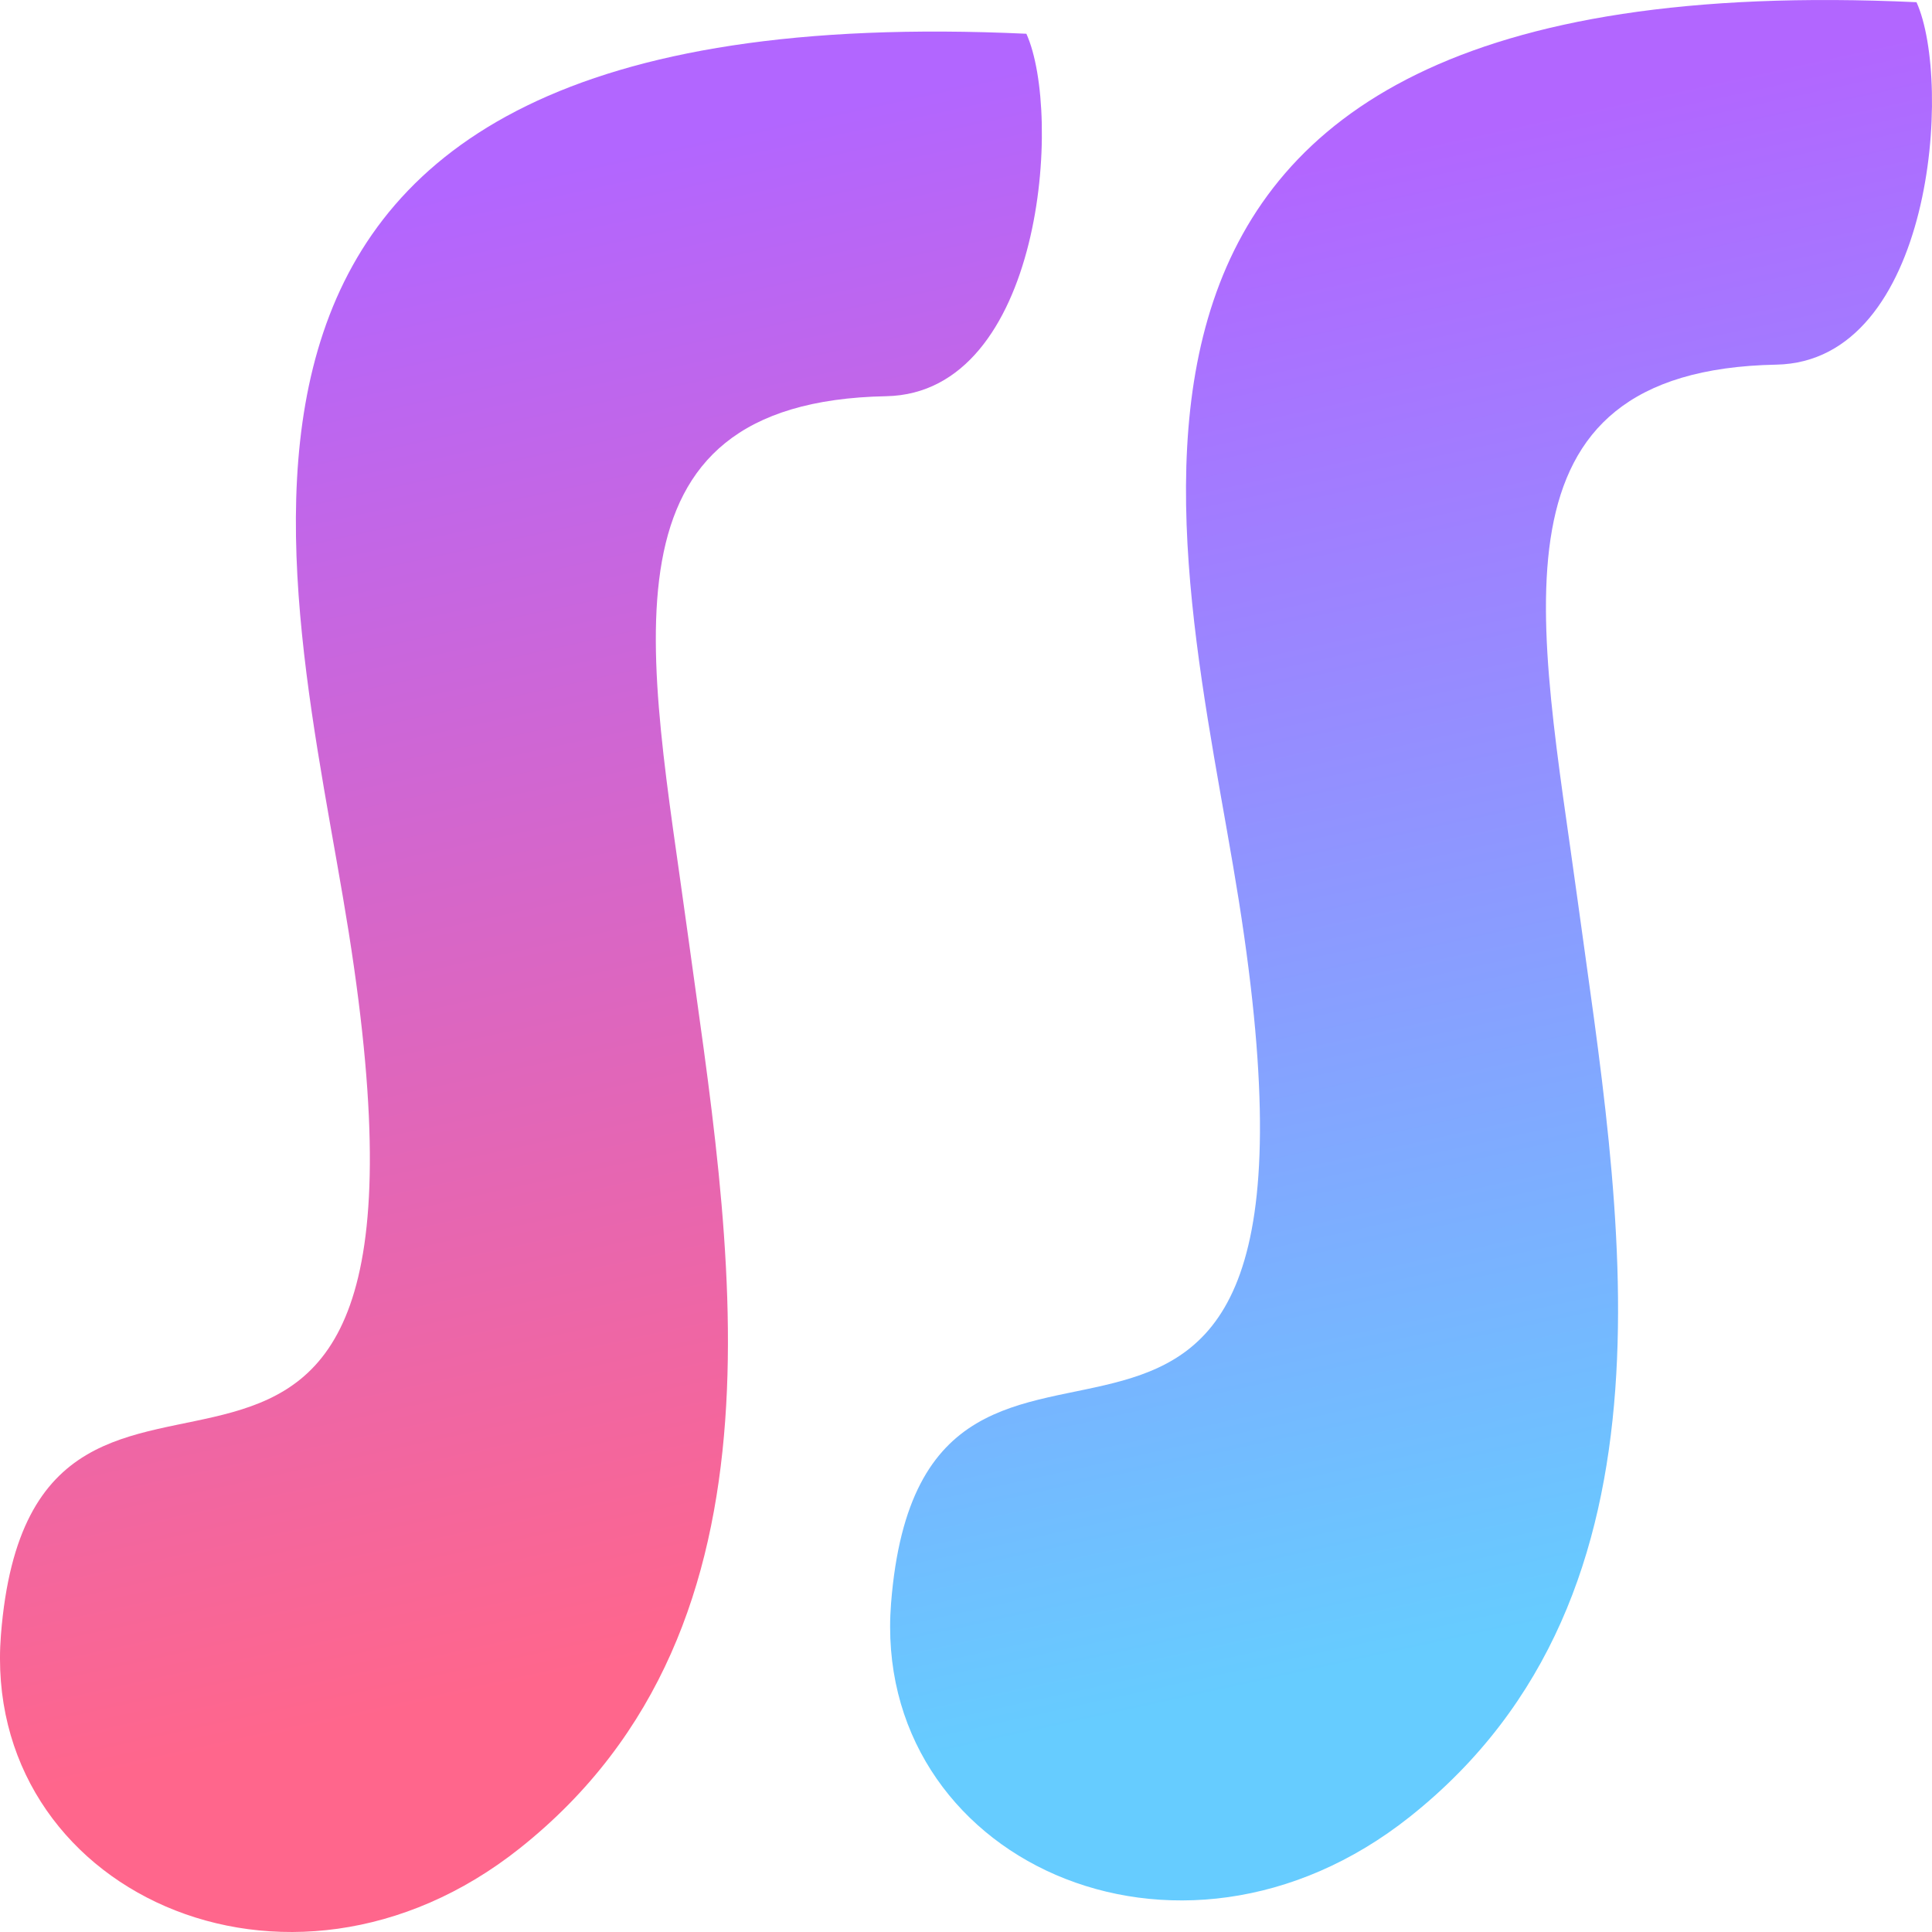
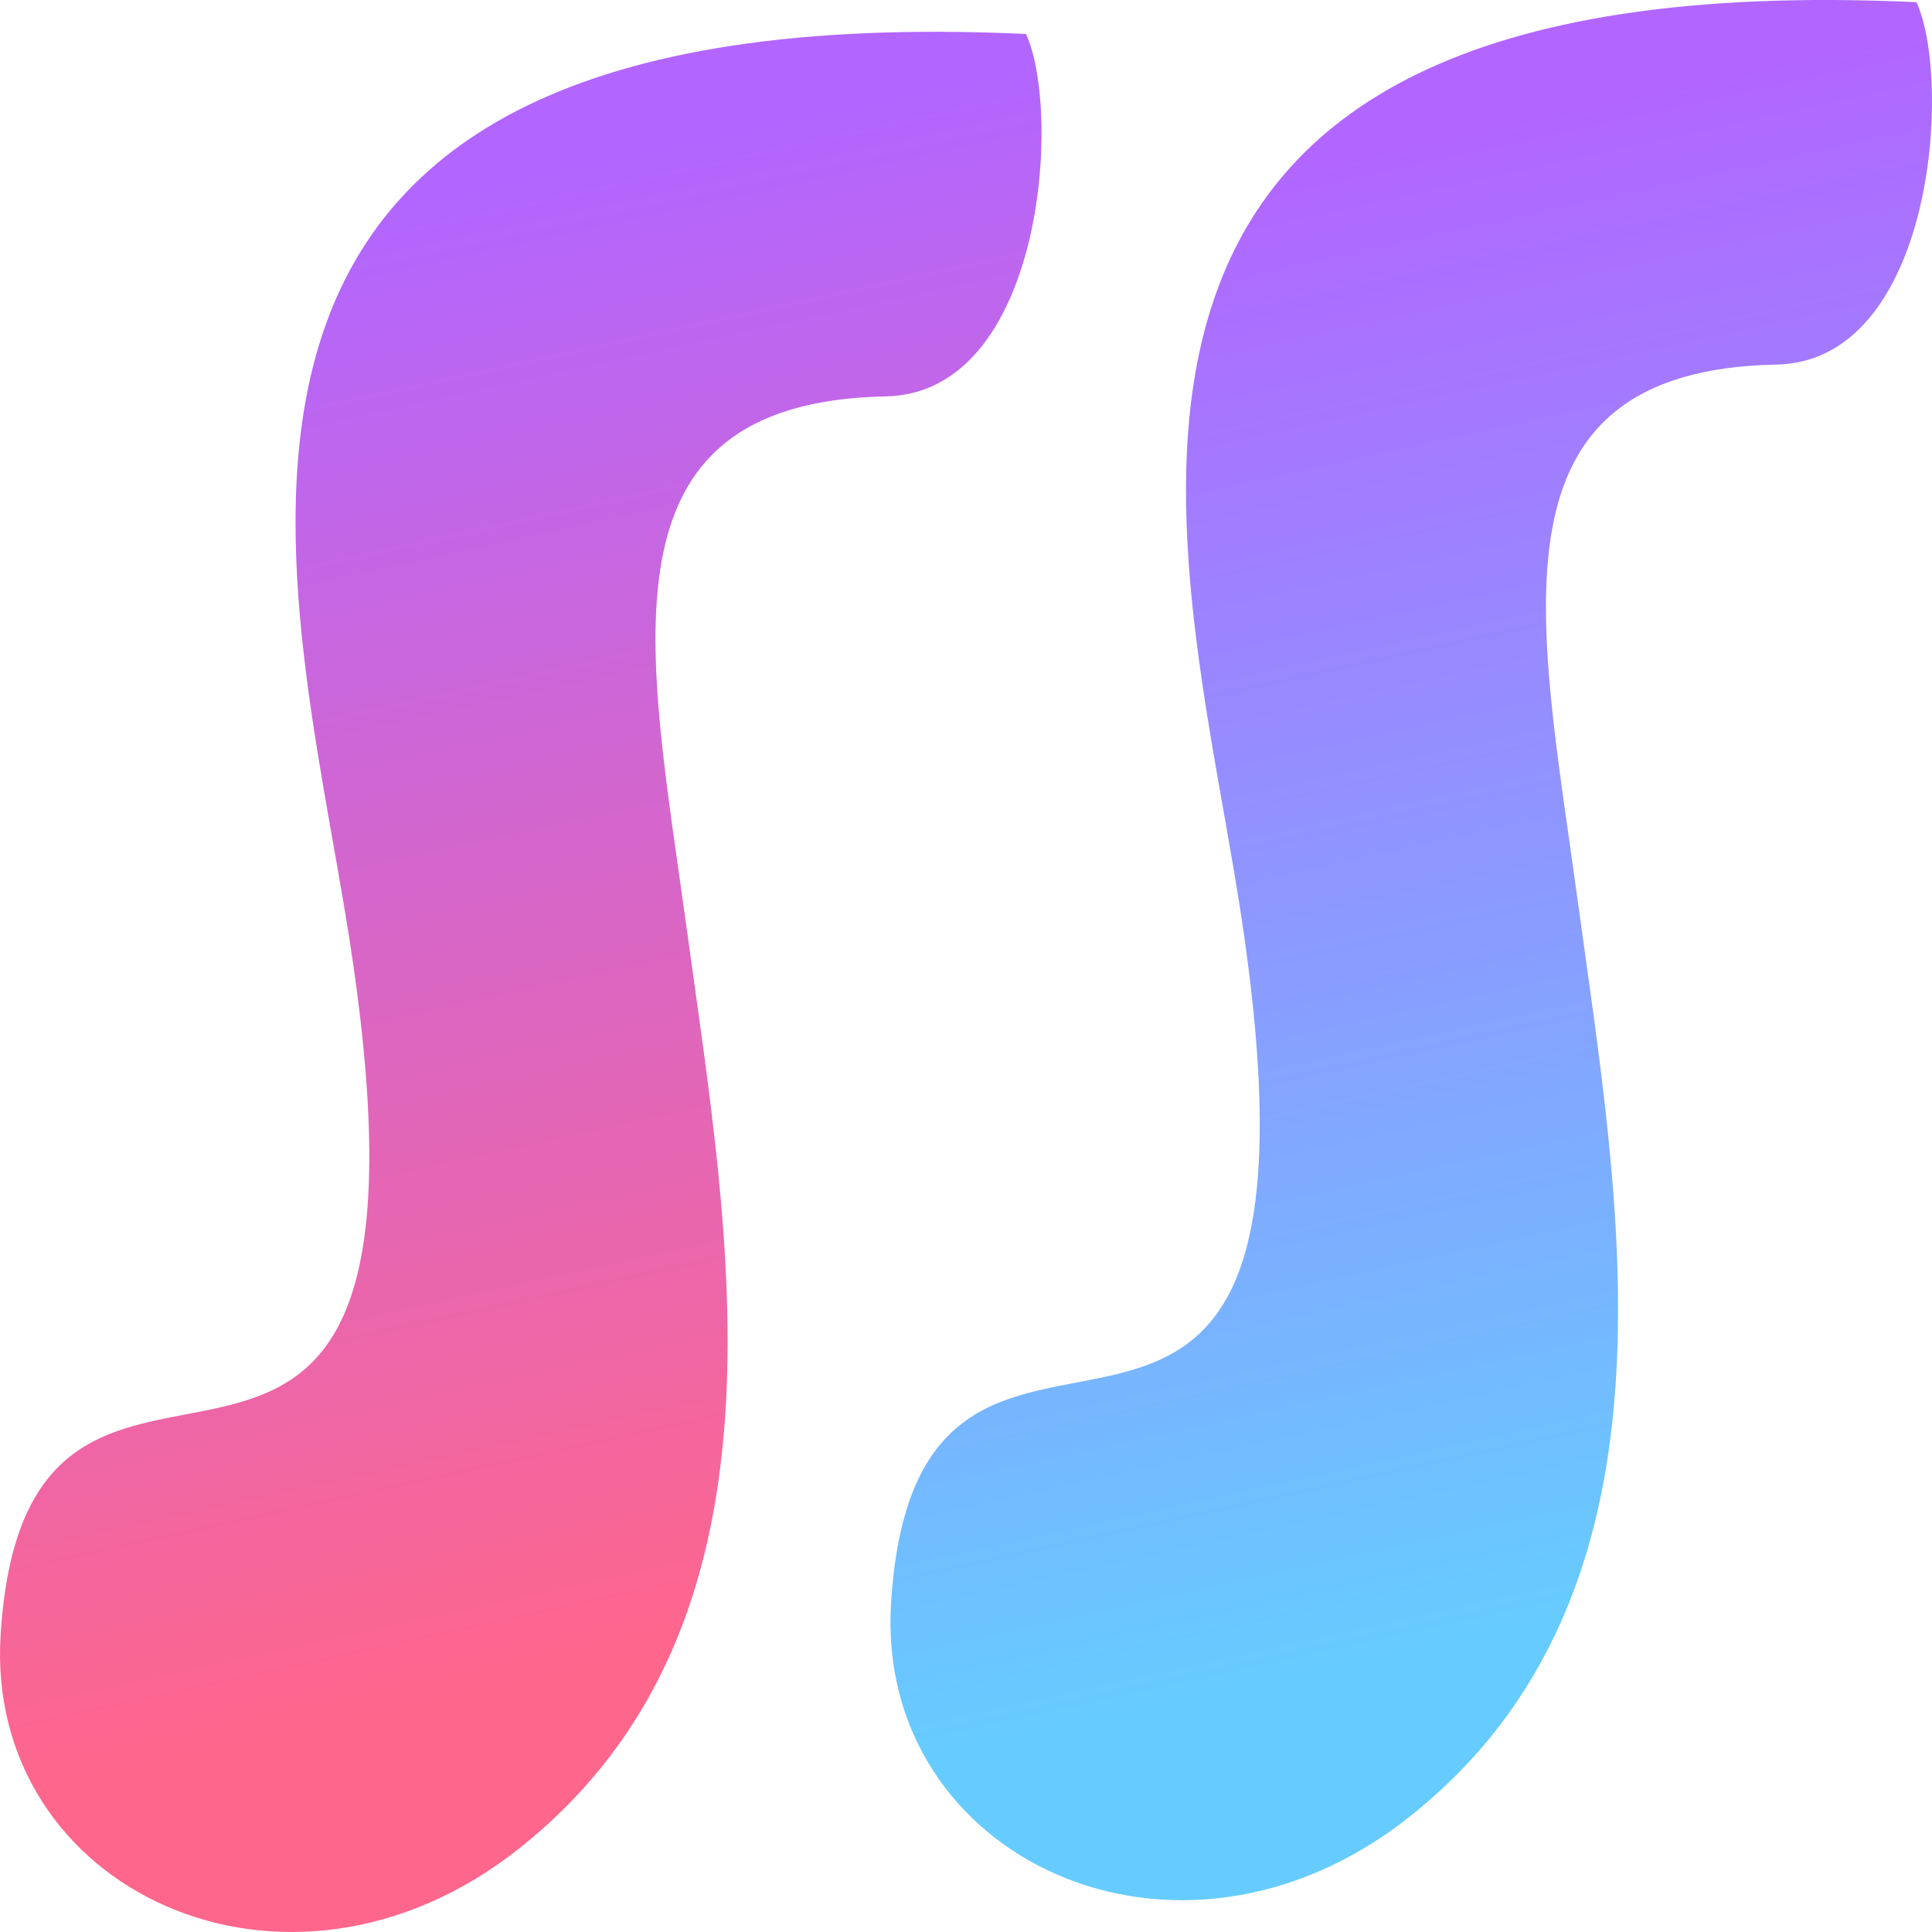
<svg xmlns="http://www.w3.org/2000/svg" xmlns:xlink="http://www.w3.org/1999/xlink" viewBox="0 0 100 100" version="1.1" id="svg44">
-   <path style="mix-blend-mode:normal;fill:url(#linearGradient312);fill-opacity:1;fill-rule:nonzero;stroke:none;stroke-width:1.001;stroke-dasharray:none;stroke-opacity:1" d="M 99.198,0.114 C 101.072,4.264 100.049,18.717 91.941,18.874 76.673,19.169 79.683,32.109 81.659,46.607 83.824,62.493 87.578,82.422 72.983,94.028 60.941,103.603 45.083,96.173 46.121,82.991 47.836,61.216 70.383,86.139 64.12,46.607 61.177,28.032 51.868,-2.08 99.198,0.114 Z" id="note1" />
-   <path style="mix-blend-mode:normal;fill:url(#linearGradient365);fill-opacity:1;fill-rule:nonzero;stroke:none;stroke-width:1.001;stroke-dasharray:none;stroke-opacity:1" d="M 53.125,1.747 C 55,5.897 53.977,20.351 45.868,20.508 30.601,20.802 33.61,33.742 35.586,48.241 37.752,64.126 41.506,84.055 26.91,95.662 14.869,105.237 -0.99,97.807 0.048,84.625 1.763,62.85 24.311,87.773 18.048,48.241 15.105,29.666 5.796,-0.447 53.125,1.747 Z" id="note2" />
+   <path style="mix-blend-mode:normal;fill:url(#linearGradient312);fill-opacity:1;fill-rule:nonzero;stroke:none;stroke-width:1;stroke-dasharray:none;stroke-opacity:1" d="M 99.198,0.113 C 101.072,4.263 100.049,18.715 91.941,18.871 76.673,19.166 79.683,32.104 81.659,46.6 83.824,62.483 87.578,82.409 72.983,94.014 60.941,103.588 45.298,96.174 46.121,82.978 47.54,60.216 70.383,86.126 64.12,46.6 61.177,28.028 51.869,-2.08 99.198,0.113 Z" id="note1" />
+   <path style="mix-blend-mode:normal;fill:url(#linearGradient319);fill-opacity:1;fill-rule:nonzero;stroke:none;stroke-width:1;stroke-dasharray:none;stroke-opacity:1" d="M 53.108,1.759 C 54.983,5.908 53.959,20.36 45.851,20.517 30.584,20.811 33.593,33.749 35.569,48.246 37.734,64.129 41.489,84.054 26.893,95.659 14.851,105.233 -0.791,97.819 0.031,84.624 1.45,61.862 24.294,87.771 18.03,48.246 15.087,29.674 5.779,-0.435 53.108,1.759 Z" id="note1-7" />
  <defs id="defs48">
-     <linearGradient id="linearGradient1072">
-       <stop style="stop-color:#b266ff;stop-opacity:1;" offset="0" id="stop1068" />
-       <stop style="stop-color:#ff668c;stop-opacity:1;" offset="1" id="stop1070" />
+     <linearGradient id="linearGradient877">
+       <stop style="stop-color:#b266ff;stop-opacity:1;" offset="0" id="stop873" />
+       <stop style="stop-color:#ff668c;stop-opacity:1;" offset="1" id="stop875" />
    </linearGradient>
    <linearGradient id="linearGradient1019">
      <stop style="stop-color:#b266ff;stop-opacity:1;" offset="0" id="stop1015" />
      <stop style="stop-color:#66ccff;stop-opacity:1;" offset="1" id="stop1017" />
    </linearGradient>
-     <linearGradient xlink:href="#linearGradient1019" id="linearGradient312" gradientUnits="userSpaceOnUse" gradientTransform="matrix(1.461582,0,0,1.256586,29.00482,-15.07429)" x1="22.132" y1="19.941" x2="37.023" y2="78.403" />
-     <linearGradient xlink:href="#linearGradient1072" id="linearGradient365" gradientUnits="userSpaceOnUse" gradientTransform="matrix(1.461582,0,0,1.256586,-17.06747,-13.44077)" x1="22.132" y1="19.941" x2="37.023" y2="78.403" />
+     <linearGradient xlink:href="#linearGradient1019" id="linearGradient312" gradientUnits="userSpaceOnUse" gradientTransform="matrix(1.461582,0,0,1.256394,29.00482,-15.07198)" x1="22.132" y1="19.941" x2="37.023" y2="78.403" />
+     <linearGradient xlink:href="#linearGradient877" id="linearGradient319" gradientUnits="userSpaceOnUse" gradientTransform="matrix(1.461582,0,0,1.256394,-17.08479,-13.42651)" x1="22.132" y1="19.941" x2="37.023" y2="78.403" />
  </defs>
</svg>
